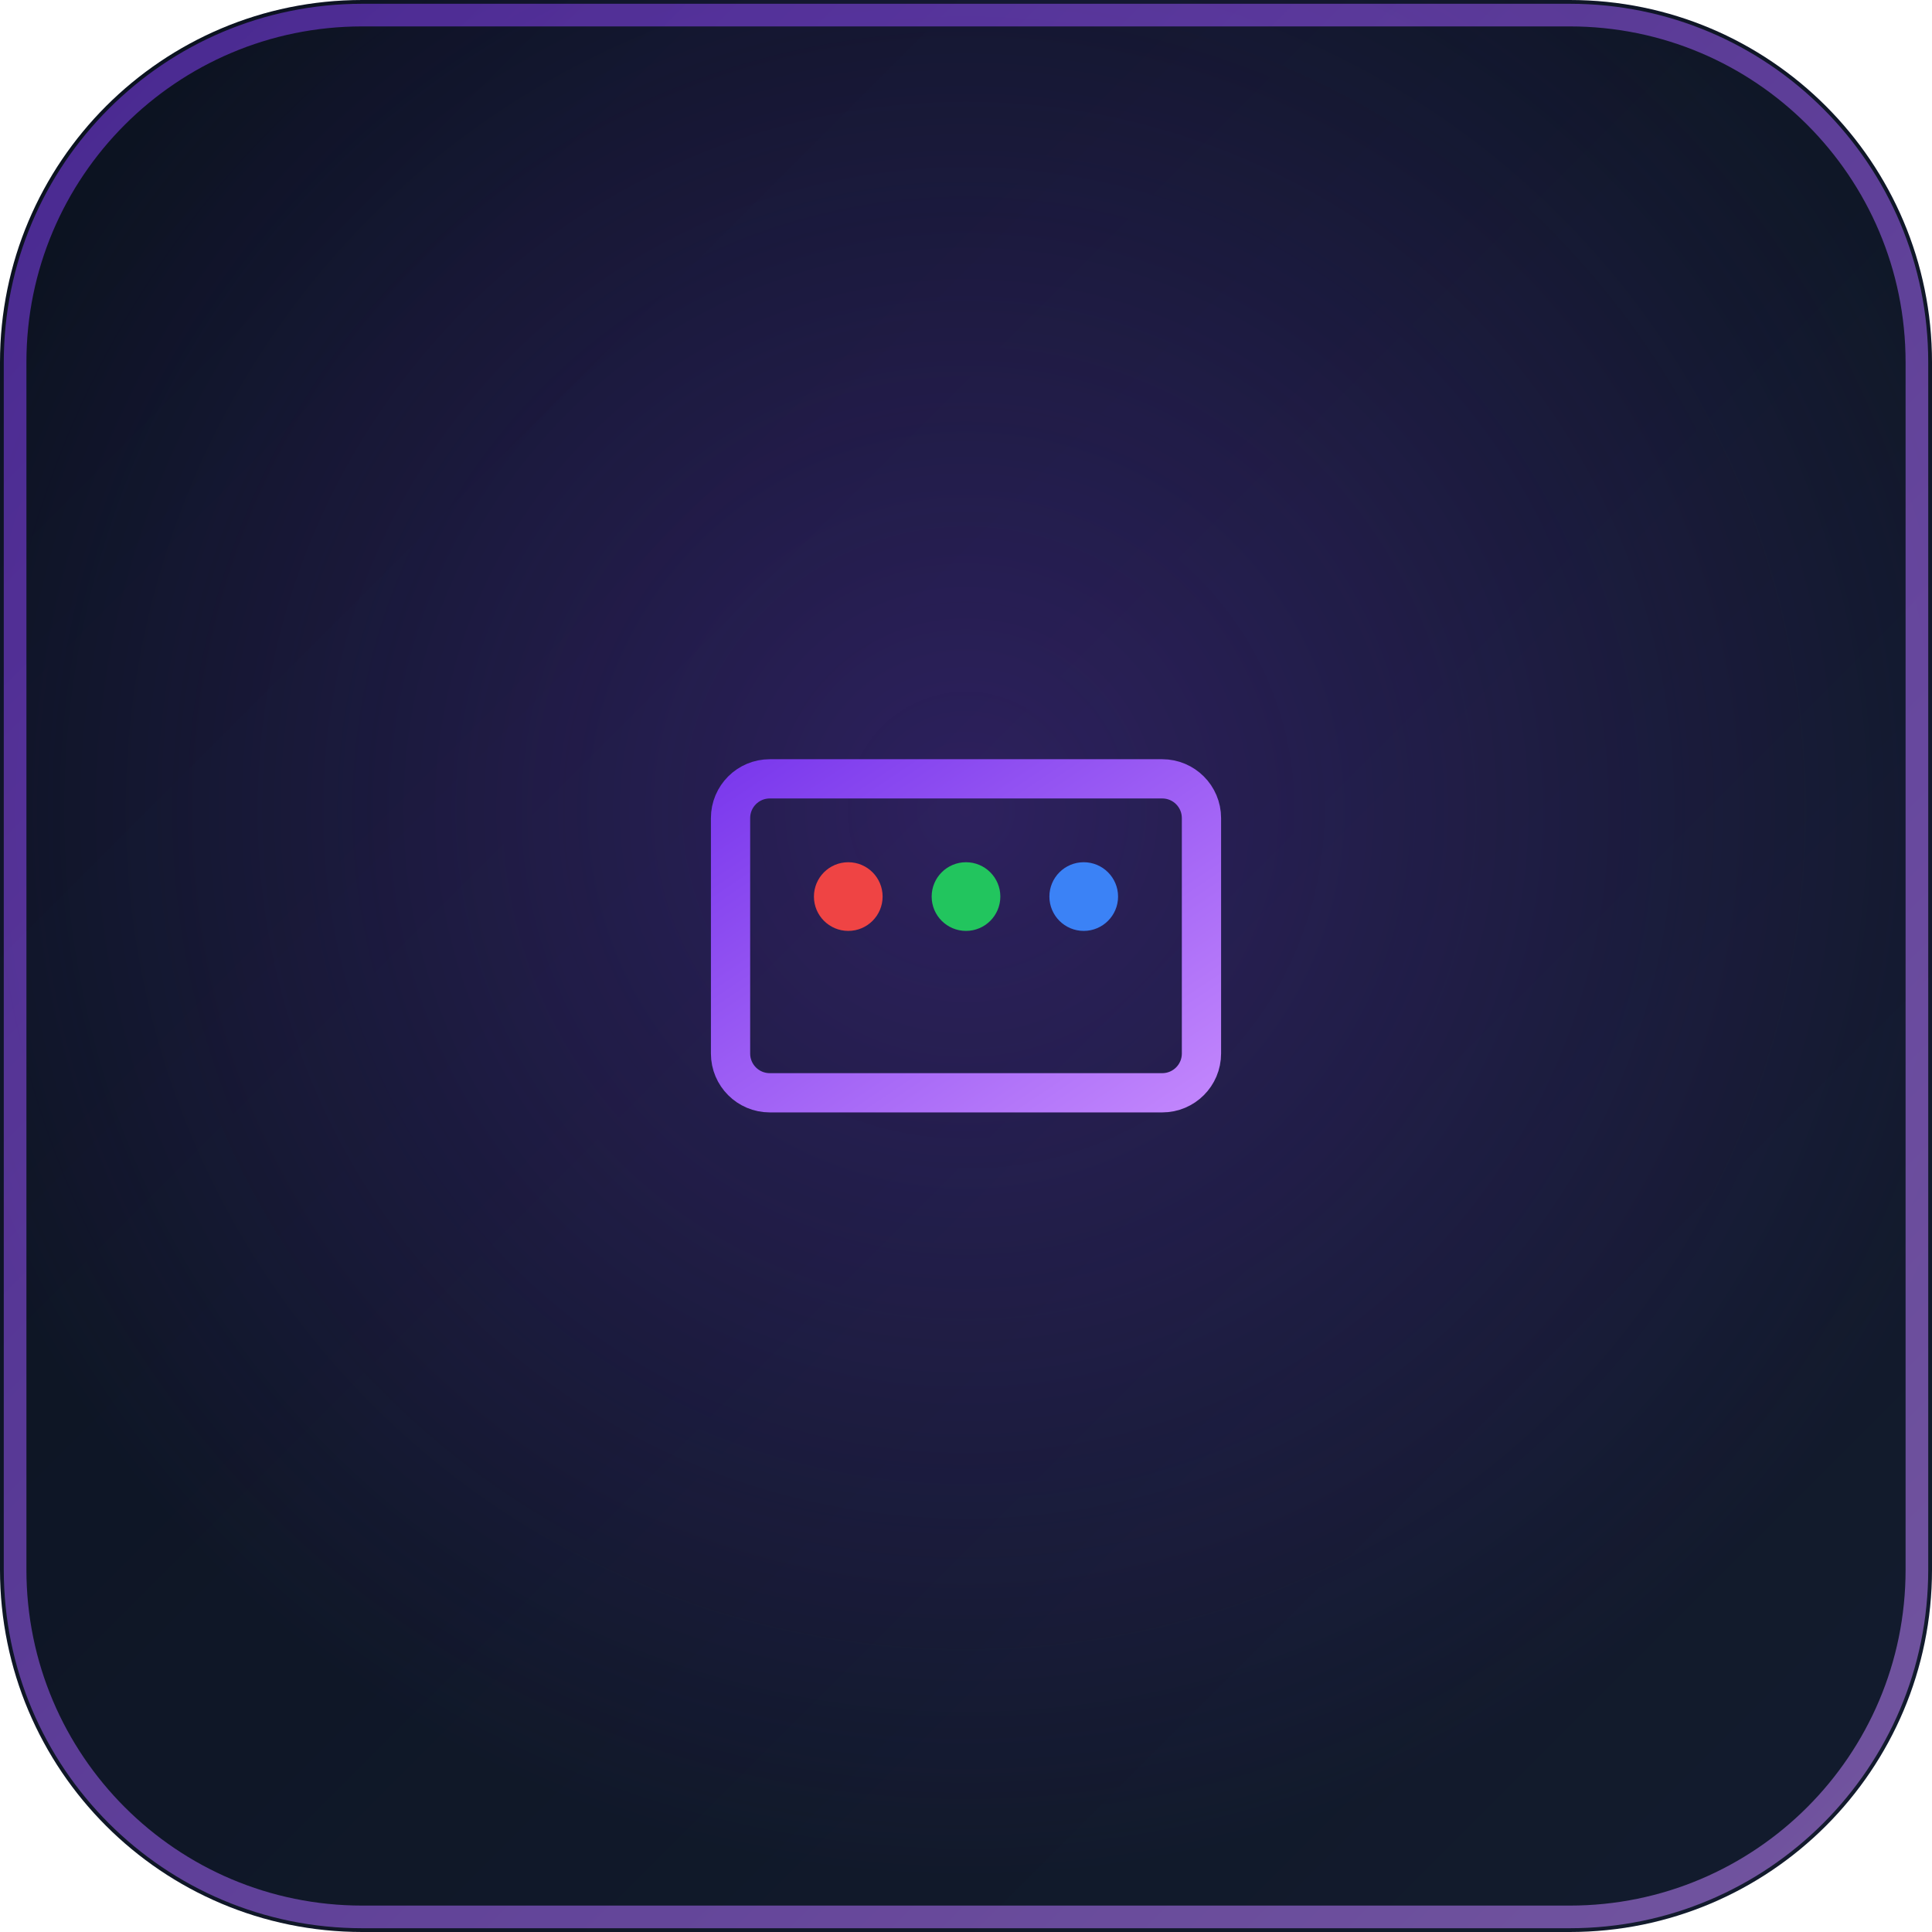
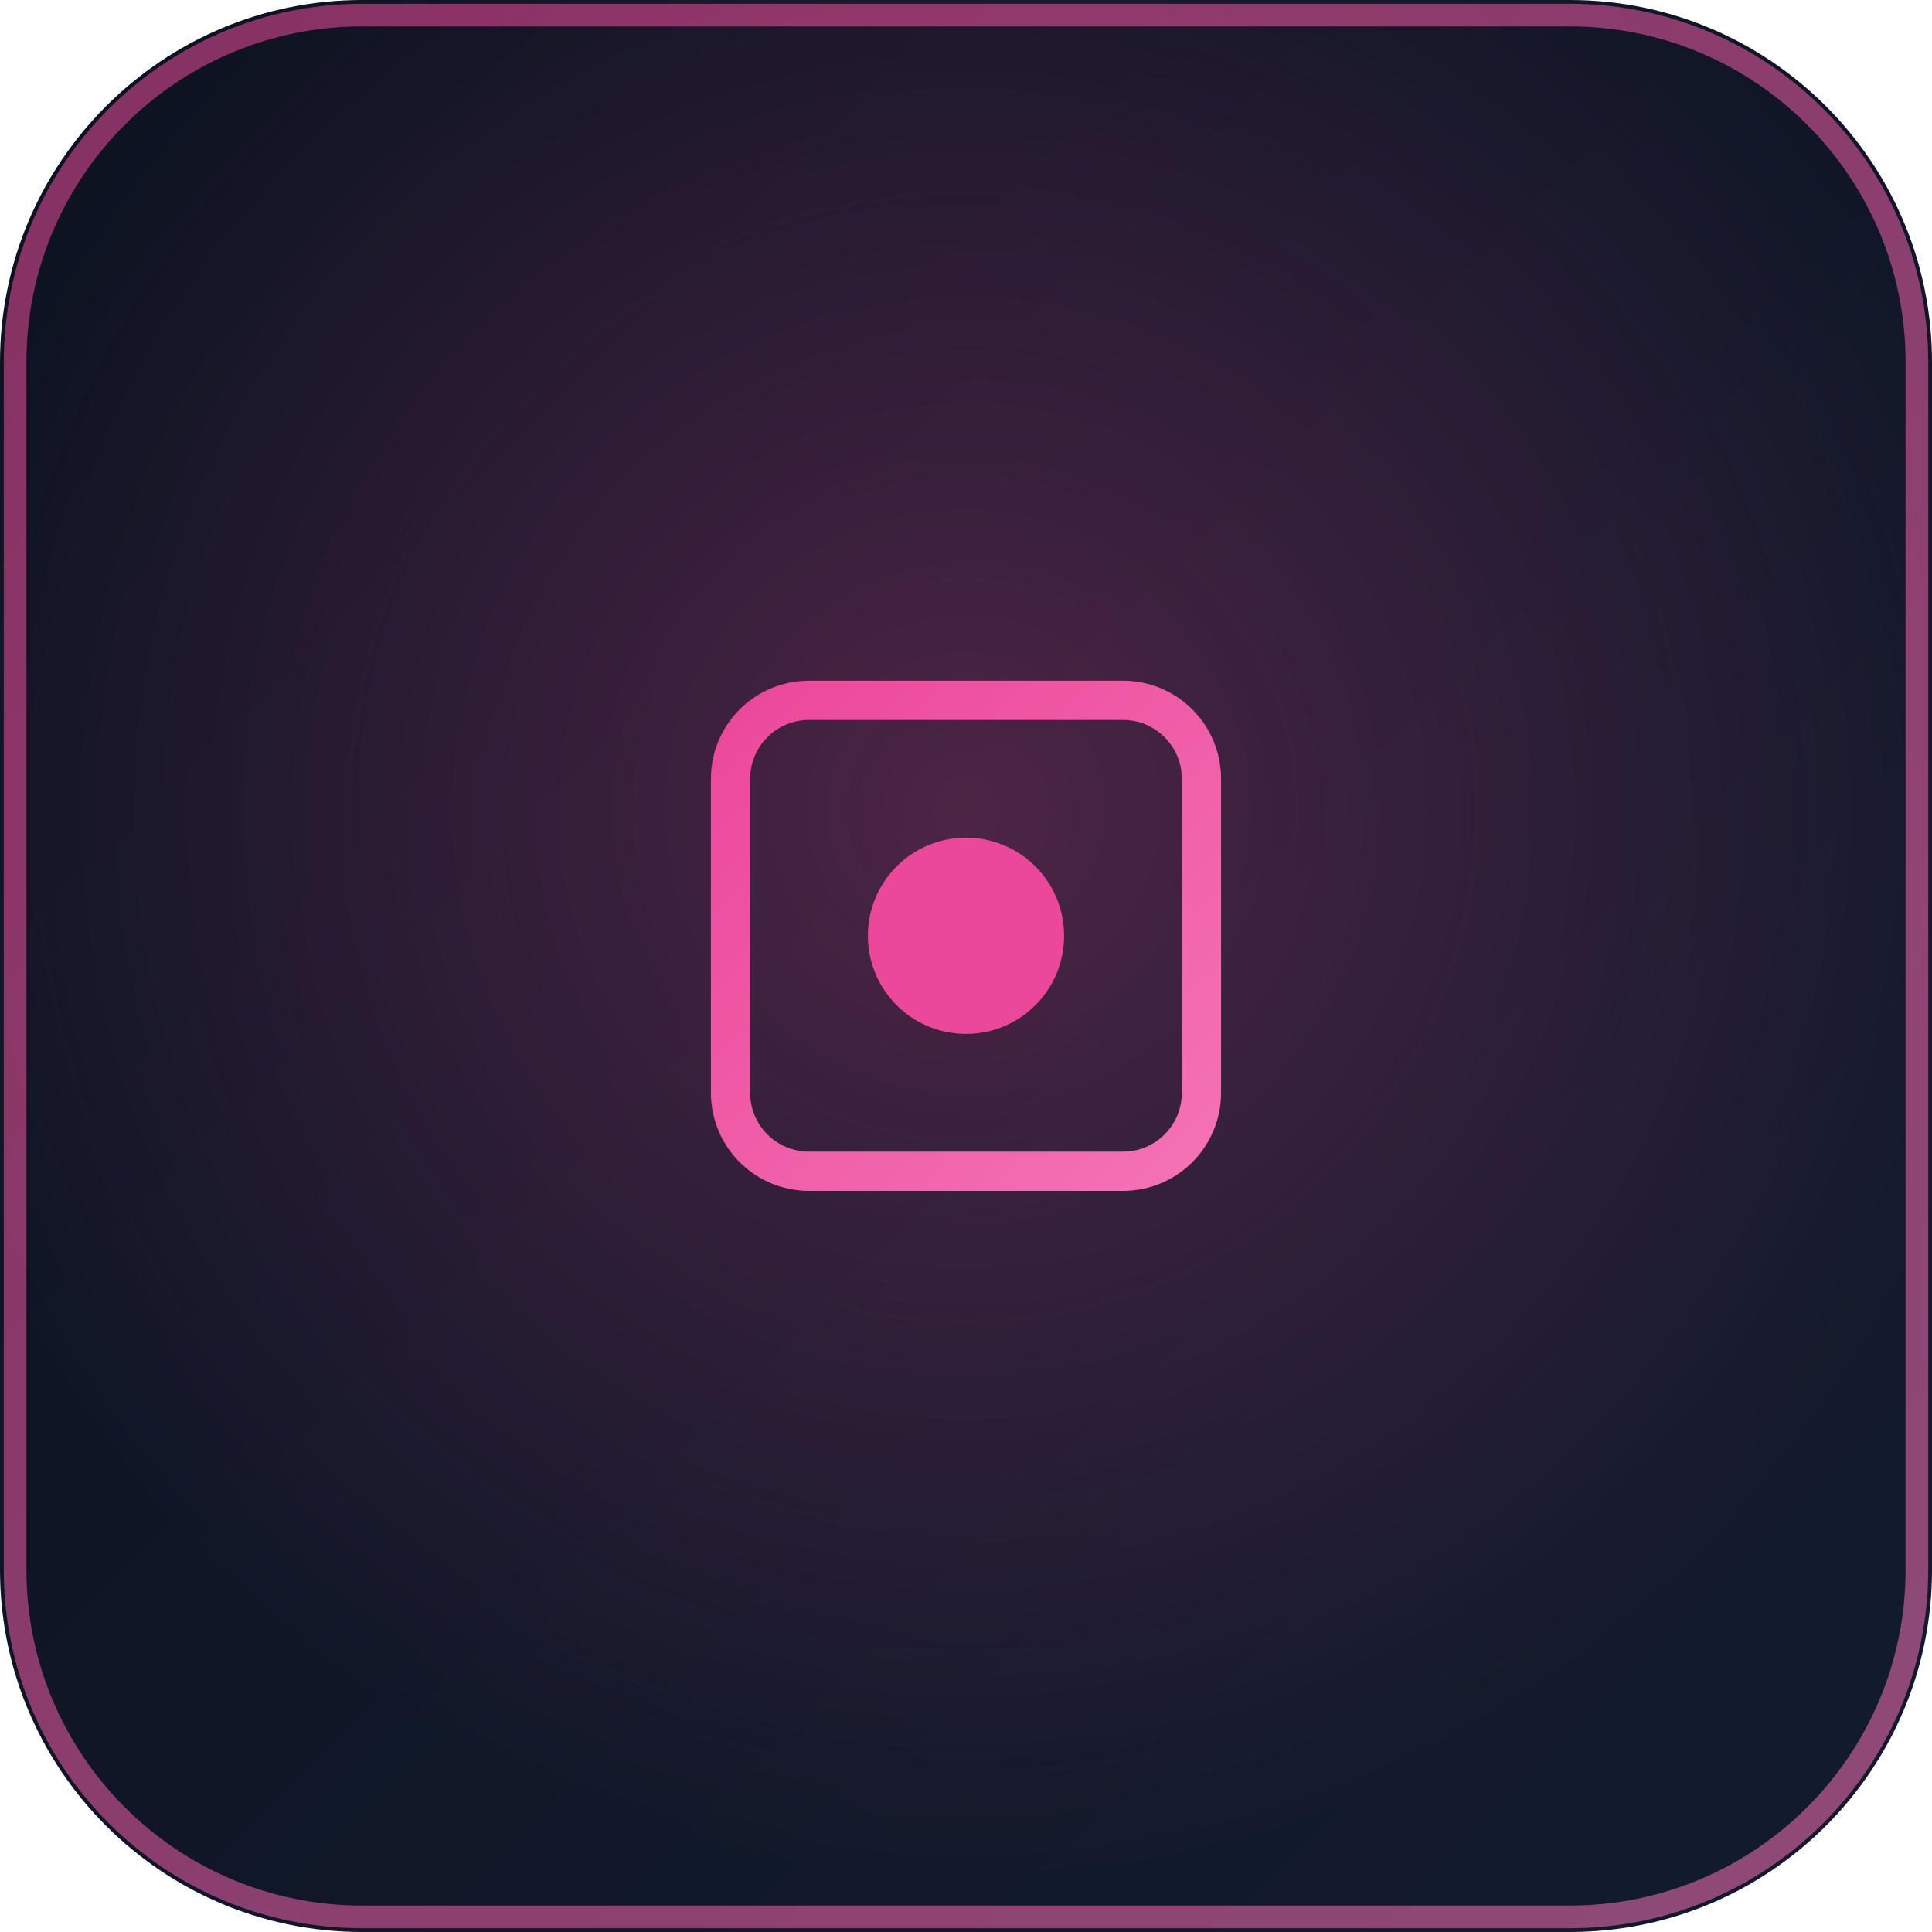
<svg xmlns="http://www.w3.org/2000/svg" viewBox="0 0 512 512" width="512" height="512" role="img" aria-label="ColoredEnderChests-drake">
  <defs>
    <linearGradient id="fondo" x1="0" y1="0" x2="1" y2="1">
      <stop offset="0%" stop-color="#0B1220" />
      <stop offset="100%" stop-color="#131C2E" />
    </linearGradient>
    <linearGradient id="acG" x1="0" y1="0" x2="1" y2="1">
-       <stop offset="0%" stop-color="#7C3AED" />
-       <stop offset="100%" stop-color="#C084FC" />
+       <stop offset="0%" stop-color="#EC4899" />
+       <stop offset="100%" stop-color="#F472B6" />
    </linearGradient>
    <radialGradient id="halo" cx="50%" cy="42%" r="55%">
-       <stop offset="0%" stop-color="#7C3AED" stop-opacity="0.28" />
-       <stop offset="100%" stop-color="#7C3AED" stop-opacity="0" />
+       <stop offset="0%" stop-color="#EC4899" stop-opacity="0.28" />
+       <stop offset="100%" stop-color="#EC4899" stop-opacity="0" />
    </radialGradient>
  </defs>
  <rect width="512" height="512" rx="96" fill="url(#fondo)" />
  <rect width="512" height="512" rx="96" fill="url(#halo)" />
  <rect x="4" y="4" width="504" height="504" rx="92" fill="none" stroke="url(#acG)" stroke-width="6" opacity="0.55" />
  <g transform="translate(256,248) scale(2.6)">
-     <rect x="-24" y="-16" width="48" height="32" rx="4" fill="none" stroke="url(#acG)" stroke-width="4" />
-     <circle cx="-12" cy="-4" r="3.5" fill="#EF4444" />
-     <circle cx="0" cy="-4" r="3.5" fill="#22C55E" />
-     <circle cx="12" cy="-4" r="3.5" fill="#3B82F6" />
+     <rect x="-24" y="-24" width="48" height="48" rx="8" fill="none" stroke="url(#acG)" stroke-width="4" />
+     <circle cx="0" cy="0" r="10" fill="#EC4899" />
  </g>
</svg>
